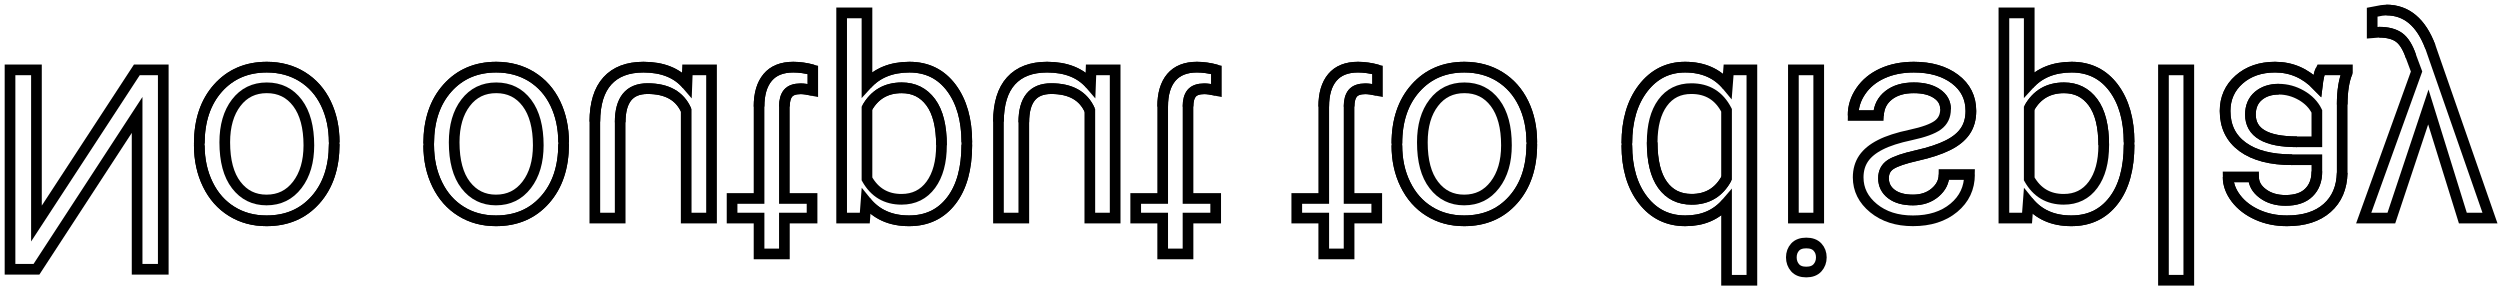
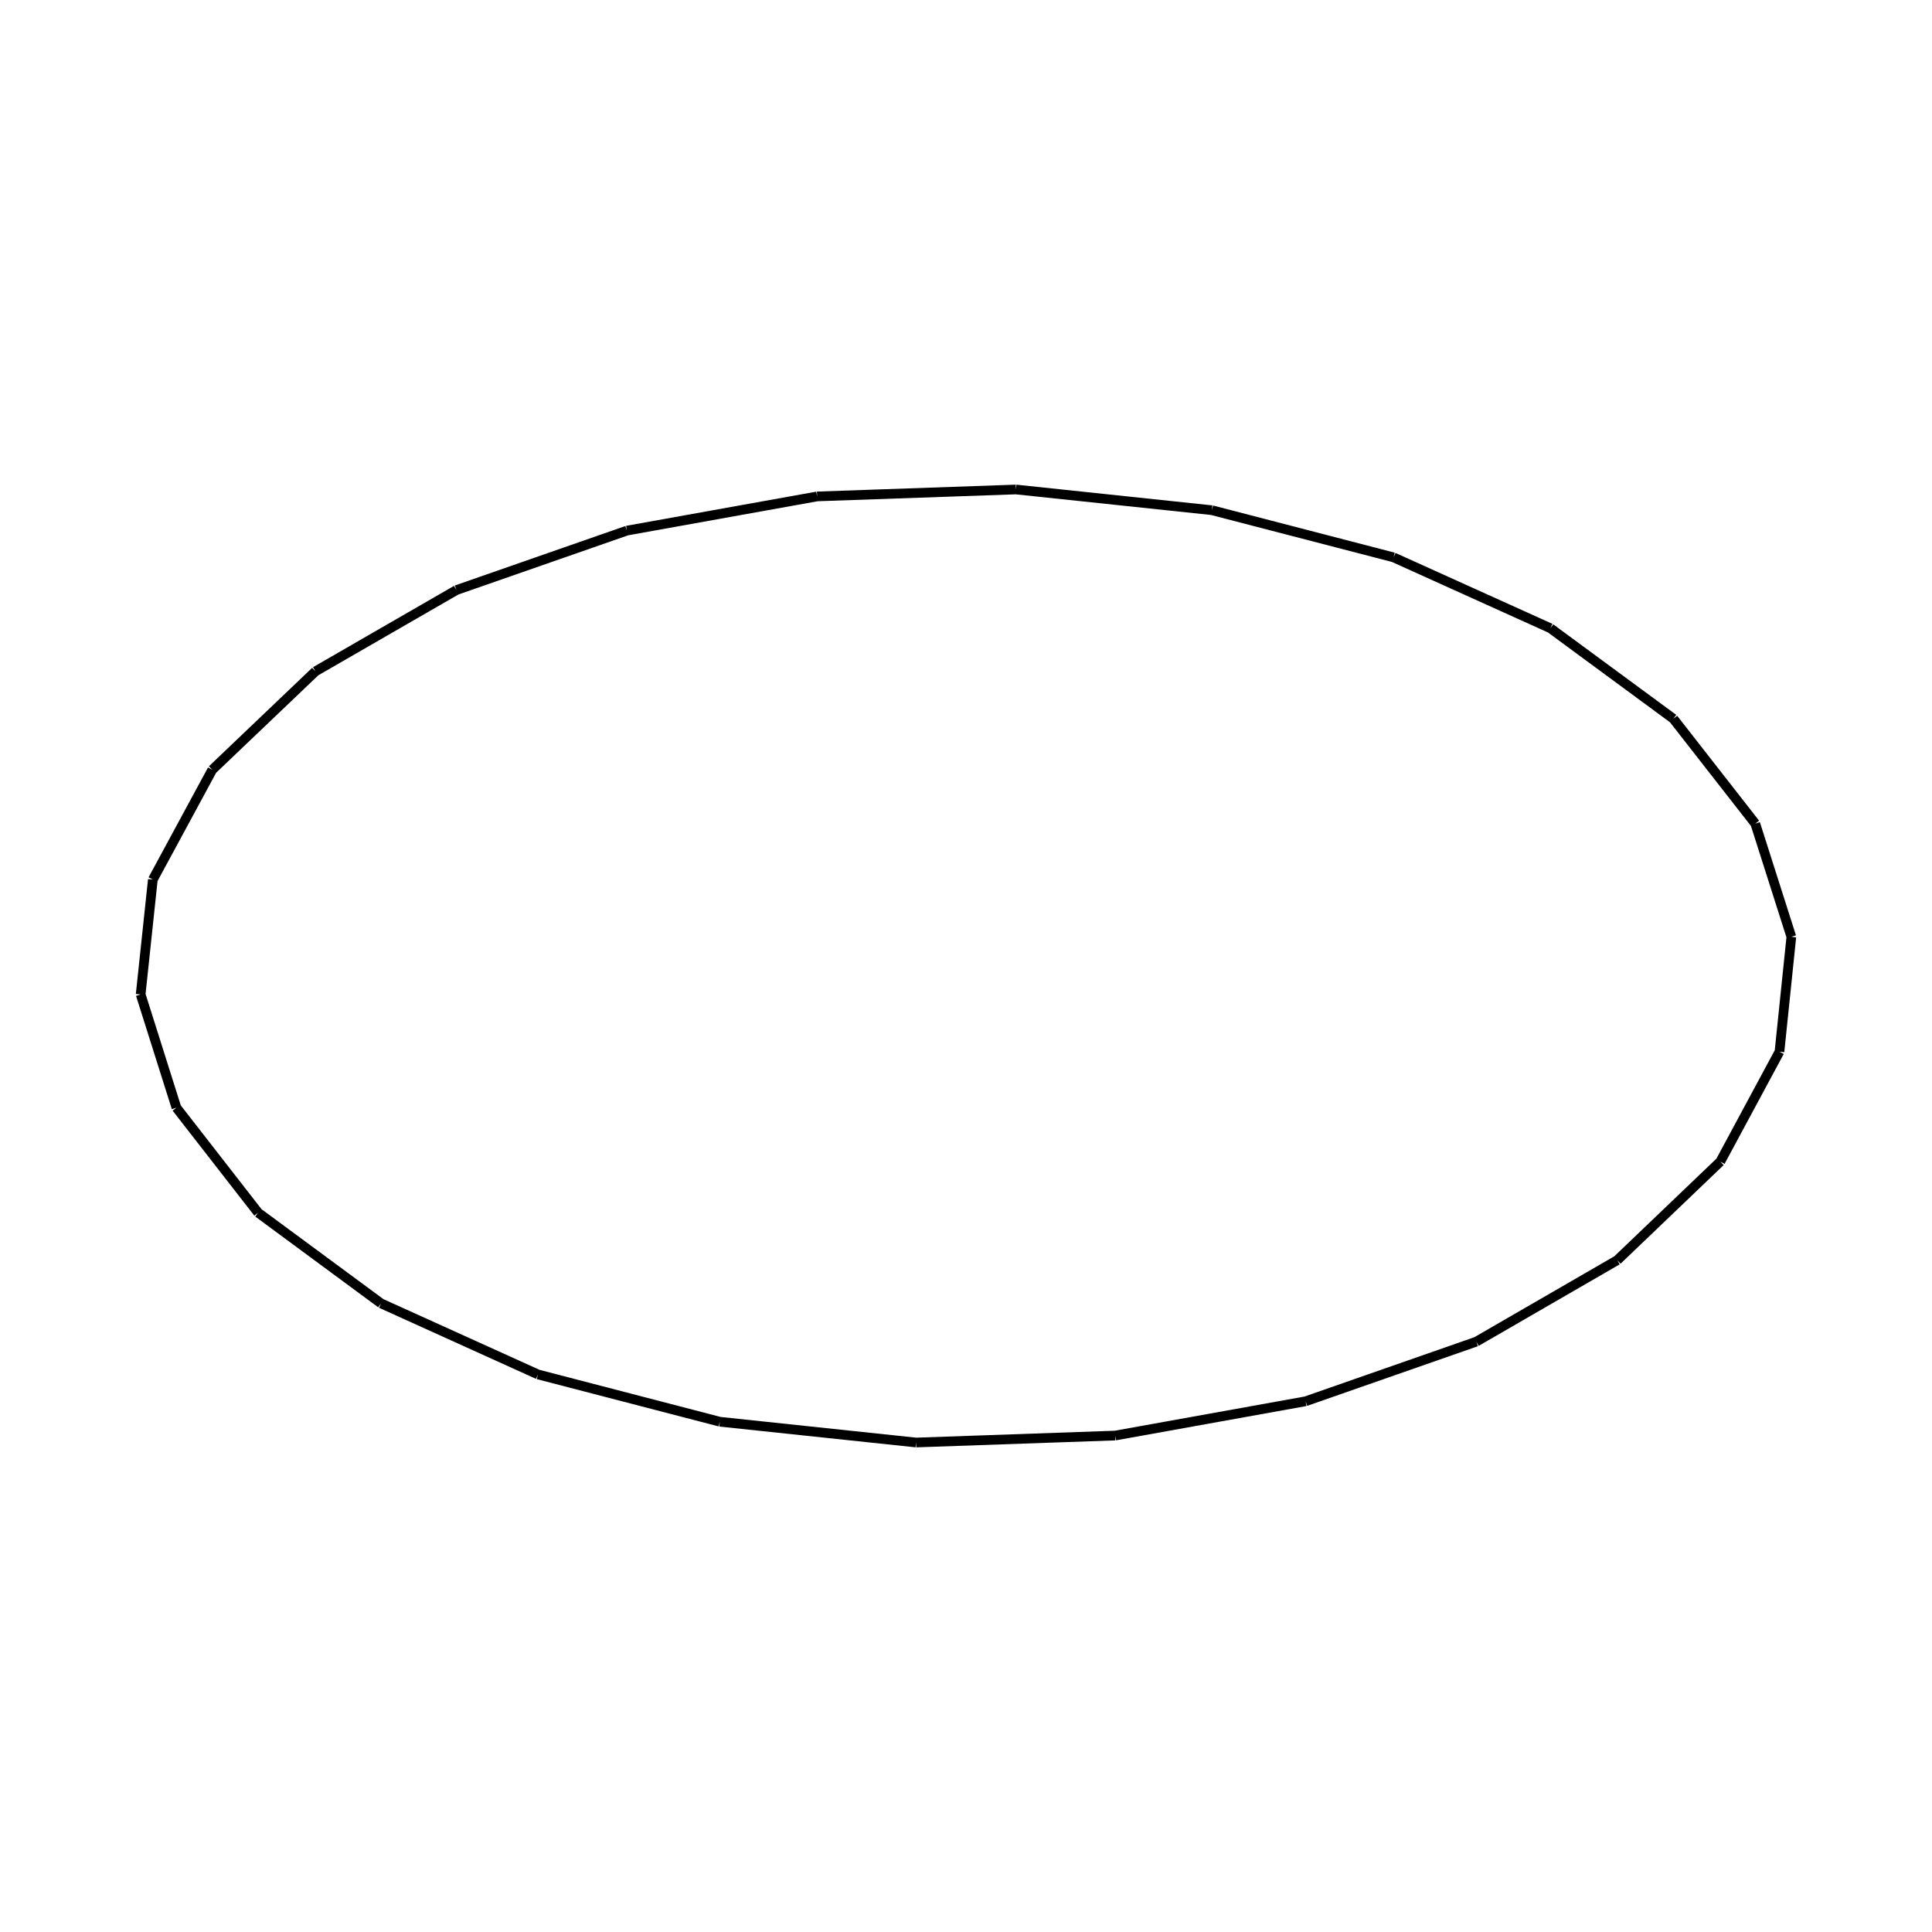
- <svg xmlns="http://www.w3.org/2000/svg" version="1.1" viewBox="1.311 -6.975 249.557 28.975" fill="none" stroke="black" stroke-width="0.6%" vector-effect="non-scaling-stroke">
-   <path d="M 17.609 19.906 L 17.609 0 L 14.971 0 L 4.949 15.34 L 4.949 0 L 2.311 0 L 2.311 19.906 L 4.949 19.906 L 14.998 4.498 L 14.998 19.906 L 17.609 19.906 Z" />
-   <path d="M 21.205 7.355 L 21.205 7.533 Q 21.21 9.71 22.06 11.443 Q 22.91 13.18 24.438 14.123 Q 25.96 15.07 27.918 15.066 Q 30.94 15.07 32.806 12.975 Q 34.67 10.88 34.672 7.41 L 34.672 7.232 Q 34.67 5.07 33.845 3.356 Q 33.02 1.64 31.479 0.684 Q 29.94 -0.27 27.945 -0.273 Q 24.94 -0.27 23.071 1.818 Q 21.21 3.91 21.205 7.355 Z" />
-   <path d="M 21.205 7.533 Q 21.21 9.71 22.06 11.443 Q 22.91 13.18 24.438 14.123 Q 25.96 15.07 27.918 15.066 Q 30.94 15.07 32.806 12.975 Q 34.67 10.88 34.672 7.41" />
-   <path d="M 34.672 7.232 Q 34.67 5.07 33.845 3.356 Q 33.02 1.64 31.479 0.684 Q 29.94 -0.27 27.945 -0.273 Q 24.94 -0.27 23.071 1.818 Q 21.21 3.91 21.205 7.355" />
-   <path d="M 23.748 7.232 Q 23.75 4.77 24.89 3.281 Q 26.03 1.79 27.945 1.791 Q 29.87 1.79 31.008 3.302 Q 32.14 4.81 32.143 7.533 Q 32.14 9.97 30.987 11.478 Q 29.83 12.99 27.918 12.988 Q 26.04 12.99 24.896 11.498 Q 23.75 10.01 23.748 7.232 Q 23.75 4.77 24.89 3.281 Q 26.03 1.79 27.945 1.791 Q 29.87 1.79 31.008 3.302 Q 32.14 4.81 32.143 7.533 Q 32.14 9.97 30.987 11.478 Q 29.83 12.99 27.918 12.988 Q 26.04 12.99 24.896 11.498 Q 23.75 10.01 23.748 7.232 Z" />
-   <path d="M 44.105 7.355 L 44.105 7.533 Q 44.11 9.71 44.96 11.443 Q 45.81 13.18 47.339 14.123 Q 48.86 15.07 50.818 15.066 Q 53.84 15.07 55.706 12.975 Q 57.57 10.88 57.572 7.41 L 57.572 7.232 Q 57.57 5.07 56.745 3.356 Q 55.92 1.64 54.38 0.684 Q 52.84 -0.27 50.846 -0.273 Q 47.84 -0.27 45.972 1.818 Q 44.11 3.91 44.105 7.355 Z" />
-   <path d="M 44.105 7.533 Q 44.11 9.71 44.96 11.443 Q 45.81 13.18 47.339 14.123 Q 48.86 15.07 50.818 15.066 Q 53.84 15.07 55.706 12.975 Q 57.57 10.88 57.572 7.41" />
-   <path d="M 57.572 7.232 Q 57.57 5.07 56.745 3.356 Q 55.92 1.64 54.38 0.684 Q 52.84 -0.27 50.846 -0.273 Q 47.84 -0.27 45.972 1.818 Q 44.11 3.91 44.105 7.355" />
-   <path d="M 46.648 7.232 Q 46.65 4.77 47.79 3.281 Q 48.93 1.79 50.846 1.791 Q 52.77 1.79 53.908 3.302 Q 55.04 4.81 55.043 7.533 Q 55.04 9.97 53.888 11.478 Q 52.73 12.99 50.818 12.988 Q 48.95 12.99 47.797 11.498 Q 46.65 10.01 46.648 7.232 Q 46.65 4.77 47.79 3.281 Q 48.93 1.79 50.846 1.791 Q 52.77 1.79 53.908 3.302 Q 55.04 4.81 55.043 7.533 Q 55.04 9.97 53.888 11.478 Q 52.73 12.99 50.818 12.988 Q 48.95 12.99 47.797 11.498 Q 46.65 10.01 46.648 7.232 Z" />
-   <path d="M 69.932 0 L 69.877 1.463 Q 68.4 -0.27 65.543 -0.273 Q 63.18 -0.27 61.94 1.101 Q 60.7 2.47 60.689 5.168 L 60.689 14.793 L 63.219 14.793 L 63.219 5.236 Q 63.22 1.87 65.953 1.873 Q 68.85 1.87 69.809 4.033 L 69.809 14.793 L 72.338 14.793 L 72.338 0 L 69.932 0 Z" />
-   <path d="M 69.877 1.463 Q 68.4 -0.27 65.543 -0.273 Q 63.18 -0.27 61.94 1.101 Q 60.7 2.47 60.689 5.168" />
-   <path d="M 63.219 5.236 Q 63.22 1.87 65.953 1.873 Q 68.85 1.87 69.809 4.033" />
-   <path d="M 77.082 18.375 L 79.611 18.375 L 79.611 14.793 L 82.373 14.793 L 82.373 12.838 L 79.611 12.838 L 79.611 3.664 Q 79.61 2.78 79.98 2.331 Q 80.35 1.89 81.238 1.887 Q 81.68 1.89 82.441 2.051 L 82.441 0 Q 81.44 -0.27 80.5 -0.273 Q 78.8 -0.27 77.943 0.752 Q 77.08 1.78 77.082 3.664 L 77.082 12.838 L 74.389 12.838 L 74.389 14.793 L 77.082 14.793 L 77.082 18.375 Z" />
-   <path d="M 79.611 3.664 Q 79.61 2.78 79.98 2.331 Q 80.35 1.89 81.238 1.887 Q 81.68 1.89 82.441 2.051" />
-   <path d="M 82.441 0 Q 81.44 -0.27 80.5 -0.273 Q 78.8 -0.27 77.943 0.752 Q 77.08 1.78 77.082 3.664" />
-   <path d="M 97.822 7.465 L 97.822 7.232 Q 97.82 3.86 96.277 1.791 Q 94.73 -0.27 92.094 -0.273 Q 89.4 -0.27 87.855 1.436 L 87.855 -5.688 L 85.326 -5.688 L 85.326 14.793 L 87.637 14.793 L 87.76 13.152 Q 89.3 15.07 92.053 15.066 Q 94.72 15.07 96.271 13.057 Q 97.82 11.05 97.822 7.465 Z" />
-   <path d="M 97.822 7.232 Q 97.82 3.86 96.277 1.791 Q 94.73 -0.27 92.094 -0.273 Q 89.4 -0.27 87.855 1.436" />
-   <path d="M 87.76 13.152 Q 89.3 15.07 92.053 15.066 Q 94.72 15.07 96.271 13.057 Q 97.82 11.05 97.822 7.465" />
-   <path d="M 95.293 7.52 Q 95.29 10.02 94.227 11.471 Q 93.16 12.92 91.301 12.92 Q 89 12.92 87.855 10.883 L 87.855 3.814 Q 88.99 1.79 91.328 1.791 Q 93.15 1.79 94.22 3.233 Q 95.29 4.68 95.293 7.52 Q 95.29 10.02 94.227 11.471 Q 93.16 12.92 91.301 12.92 Q 89 12.92 87.855 10.883" />
-   <path d="M 87.855 3.814 Q 88.99 1.79 91.328 1.791 Q 93.15 1.79 94.22 3.233 Q 95.29 4.68 95.293 7.52" />
-   <path d="M 110.223 0 L 110.168 1.463 Q 108.69 -0.27 105.834 -0.273 Q 103.47 -0.27 102.231 1.101 Q 100.99 2.47 100.98 5.168 L 100.98 14.793 L 103.51 14.793 L 103.51 5.236 Q 103.51 1.87 106.244 1.873 Q 109.14 1.87 110.1 4.033 L 110.1 14.793 L 112.629 14.793 L 112.629 0 L 110.223 0 Z" />
-   <path d="M 110.168 1.463 Q 108.69 -0.27 105.834 -0.273 Q 103.47 -0.27 102.231 1.101 Q 100.99 2.47 100.98 5.168" />
-   <path d="M 103.51 5.236 Q 103.51 1.87 106.244 1.873 Q 109.14 1.87 110.1 4.033" />
-   <path d="M 117.373 18.375 L 119.902 18.375 L 119.902 14.793 L 122.664 14.793 L 122.664 12.838 L 119.902 12.838 L 119.902 3.664 Q 119.9 2.78 120.271 2.331 Q 120.64 1.89 121.529 1.887 Q 121.97 1.89 122.732 2.051 L 122.732 0 Q 121.73 -0.27 120.791 -0.273 Q 119.1 -0.27 118.234 0.752 Q 117.37 1.78 117.373 3.664 L 117.373 12.838 L 114.68 12.838 L 114.68 14.793 L 117.373 14.793 L 117.373 18.375 Z" />
-   <path d="M 119.902 3.664 Q 119.9 2.78 120.271 2.331 Q 120.64 1.89 121.529 1.887 Q 121.97 1.89 122.732 2.051" />
-   <path d="M 122.732 0 Q 121.73 -0.27 120.791 -0.273 Q 119.1 -0.27 118.234 0.752 Q 117.37 1.78 117.373 3.664" />
-   <path d="M 133.451 18.375 L 135.98 18.375 L 135.98 14.793 L 138.742 14.793 L 138.742 12.838 L 135.98 12.838 L 135.98 3.664 Q 135.98 2.78 136.35 2.331 Q 136.72 1.89 137.607 1.887 Q 138.04 1.89 138.811 2.051 L 138.811 0 Q 137.81 -0.27 136.869 -0.273 Q 135.17 -0.27 134.312 0.752 Q 133.45 1.78 133.451 3.664 L 133.451 12.838 L 130.758 12.838 L 130.758 14.793 L 133.451 14.793 L 133.451 18.375 Z" />
-   <path d="M 135.98 3.664 Q 135.98 2.78 136.35 2.331 Q 136.72 1.89 137.607 1.887 Q 138.04 1.89 138.811 2.051" />
-   <path d="M 138.811 0 Q 137.81 -0.27 136.869 -0.273 Q 135.17 -0.27 134.312 0.752 Q 133.45 1.78 133.451 3.664" />
-   <path d="M 140.752 7.355 L 140.752 7.533 Q 140.75 9.71 141.606 11.443 Q 142.46 13.18 143.985 14.123 Q 145.51 15.07 147.465 15.066 Q 150.49 15.07 152.353 12.975 Q 154.22 10.88 154.219 7.41 L 154.219 7.232 Q 154.22 5.07 153.392 3.356 Q 152.56 1.64 151.026 0.684 Q 149.49 -0.27 147.492 -0.273 Q 144.48 -0.27 142.618 1.818 Q 140.75 3.91 140.752 7.355 Z" />
-   <path d="M 140.752 7.533 Q 140.75 9.71 141.606 11.443 Q 142.46 13.18 143.985 14.123 Q 145.51 15.07 147.465 15.066 Q 150.49 15.07 152.353 12.975 Q 154.22 10.88 154.219 7.41" />
-   <path d="M 154.219 7.232 Q 154.22 5.07 153.392 3.356 Q 152.56 1.64 151.026 0.684 Q 149.49 -0.27 147.492 -0.273 Q 144.48 -0.27 142.618 1.818 Q 140.75 3.91 140.752 7.355" />
-   <path d="M 143.295 7.232 Q 143.29 4.77 144.437 3.281 Q 145.58 1.79 147.492 1.791 Q 149.42 1.79 150.555 3.302 Q 151.69 4.81 151.689 7.533 Q 151.69 9.97 150.534 11.478 Q 149.38 12.99 147.465 12.988 Q 145.59 12.99 144.443 11.498 Q 143.29 10.01 143.295 7.232 Q 143.29 4.77 144.437 3.281 Q 145.58 1.79 147.492 1.791 Q 149.42 1.79 150.555 3.302 Q 151.69 4.81 151.689 7.533 Q 151.69 9.97 150.534 11.478 Q 149.38 12.99 147.465 12.988 Q 145.59 12.99 144.443 11.498 Q 143.29 10.01 143.295 7.232 Z" />
-   <path d="M 163.707 7.328 L 163.707 7.52 Q 163.71 10.92 165.32 12.995 Q 166.93 15.07 169.545 15.066 Q 172.14 15.07 173.66 13.289 L 173.66 21 L 176.189 21 L 176.189 0 L 173.865 0 L 173.742 1.586 Q 172.22 -0.27 169.518 -0.273 Q 166.95 -0.27 165.327 1.832 Q 163.71 3.94 163.707 7.328 Z" />
-   <path d="M 163.707 7.52 Q 163.71 10.92 165.32 12.995 Q 166.93 15.07 169.545 15.066 Q 172.14 15.07 173.66 13.289" />
-   <path d="M 173.742 1.586 Q 172.22 -0.27 169.518 -0.273 Q 166.95 -0.27 165.327 1.832 Q 163.71 3.94 163.707 7.328" />
-   <path d="M 166.236 7.232 Q 166.24 4.72 167.275 3.295 Q 168.31 1.87 170.146 1.873 Q 172.55 1.87 173.66 4.033 L 173.66 10.828 Q 172.53 12.92 170.174 12.92 Q 168.31 12.92 167.275 11.484 Q 166.24 10.05 166.236 7.232 Q 166.24 4.72 167.275 3.295 Q 168.31 1.87 170.146 1.873 Q 172.55 1.87 173.66 4.033" />
-   <path d="M 173.66 10.828 Q 172.53 12.92 170.174 12.92 Q 168.31 12.92 167.275 11.484 Q 166.24 10.05 166.236 7.232" />
-   <path d="M 182.861 14.793 L 182.861 0 L 180.332 0 L 180.332 14.793 L 182.861 14.793 Z" />
-   <path d="M 180.127 18.717 Q 180.13 19.33 180.503 19.756 Q 180.88 20.18 181.617 20.18 Q 182.36 20.18 182.738 19.756 Q 183.12 19.33 183.121 18.717 Q 183.12 18.1 182.738 17.691 Q 182.36 17.28 181.617 17.281 Q 180.88 17.28 180.503 17.691 Q 180.13 18.1 180.127 18.717 Q 180.13 19.33 180.503 19.756 Q 180.88 20.18 181.617 20.18 Q 182.36 20.18 182.738 19.756 Q 183.12 19.33 183.121 18.717 Q 183.12 18.1 182.738 17.691 Q 182.36 17.28 181.617 17.281 Q 180.88 17.28 180.503 17.691 Q 180.13 18.1 180.127 18.717 Z" />
-   <path d="M 195.521 3.924 Q 195.52 4.95 194.749 5.517 Q 193.98 6.08 192.056 6.494 Q 190.13 6.9 189.007 7.479 Q 187.88 8.05 187.339 8.846 Q 186.8 9.64 186.799 10.732 Q 186.8 12.55 188.337 13.809 Q 189.88 15.07 192.268 15.066 Q 194.78 15.07 196.349 13.768 Q 197.91 12.47 197.914 10.445 L 195.371 10.445 Q 195.37 11.48 194.489 12.236 Q 193.61 12.99 192.268 12.988 Q 190.89 12.99 190.107 12.387 Q 189.33 11.79 189.328 10.814 Q 189.33 9.9 190.053 9.434 Q 190.78 8.97 192.671 8.545 Q 194.56 8.12 195.74 7.533 Q 196.92 6.95 197.483 6.118 Q 198.05 5.29 198.051 4.102 Q 198.05 2.12 196.465 0.923 Q 194.88 -0.27 192.35 -0.273 Q 190.57 -0.27 189.205 0.355 Q 187.84 0.98 187.065 2.112 Q 186.29 3.24 186.293 4.553 L 188.822 4.553 Q 188.89 3.28 189.841 2.536 Q 190.79 1.79 192.35 1.791 Q 193.79 1.79 194.653 2.372 Q 195.52 2.95 195.521 3.924 Q 195.52 4.95 194.749 5.517 Q 193.98 6.08 192.056 6.494 Q 190.13 6.9 189.007 7.479 Q 187.88 8.05 187.339 8.846 Q 186.8 9.64 186.799 10.732 Q 186.8 12.55 188.337 13.809 Q 189.88 15.07 192.268 15.066 Q 194.78 15.07 196.349 13.768 Q 197.91 12.47 197.914 10.445" />
-   <path d="M 195.371 10.445 Q 195.37 11.48 194.489 12.236 Q 193.61 12.99 192.268 12.988 Q 190.89 12.99 190.107 12.387 Q 189.33 11.79 189.328 10.814 Q 189.33 9.9 190.053 9.434 Q 190.78 8.97 192.671 8.545 Q 194.56 8.12 195.74 7.533 Q 196.92 6.95 197.483 6.118 Q 198.05 5.29 198.051 4.102 Q 198.05 2.12 196.465 0.923 Q 194.88 -0.27 192.35 -0.273 Q 190.57 -0.27 189.205 0.355 Q 187.84 0.98 187.065 2.112 Q 186.29 3.24 186.293 4.553" />
-   <path d="M 188.822 4.553 Q 188.89 3.28 189.841 2.536 Q 190.79 1.79 192.35 1.791 Q 193.79 1.79 194.653 2.372 Q 195.52 2.95 195.521 3.924" />
-   <path d="M 213.842 7.465 L 213.842 7.232 Q 213.84 3.86 212.297 1.791 Q 210.75 -0.27 208.113 -0.273 Q 205.42 -0.27 203.875 1.436 L 203.875 -5.688 L 201.346 -5.688 L 201.346 14.793 L 203.656 14.793 L 203.779 13.152 Q 205.32 15.07 208.072 15.066 Q 210.74 15.07 212.29 13.057 Q 213.84 11.05 213.842 7.465 Z" />
-   <path d="M 213.842 7.232 Q 213.84 3.86 212.297 1.791 Q 210.75 -0.27 208.113 -0.273 Q 205.42 -0.27 203.875 1.436" />
-   <path d="M 203.779 13.152 Q 205.32 15.07 208.072 15.066 Q 210.74 15.07 212.29 13.057 Q 213.84 11.05 213.842 7.465" />
-   <path d="M 211.312 7.52 Q 211.31 10.02 210.246 11.471 Q 209.18 12.92 207.32 12.92 Q 205.02 12.92 203.875 10.883 L 203.875 3.814 Q 205.01 1.79 207.348 1.791 Q 209.17 1.79 210.239 3.233 Q 211.31 4.68 211.312 7.52 Q 211.31 10.02 210.246 11.471 Q 209.18 12.92 207.32 12.92 Q 205.02 12.92 203.875 10.883" />
-   <path d="M 203.875 3.814 Q 205.01 1.79 207.348 1.791 Q 209.17 1.79 210.239 3.233 Q 211.31 4.68 211.312 7.52" />
-   <path d="M 219.803 21 L 219.803 0 L 217.273 0 L 217.273 21 L 219.803 21 Z" />
-   <path d="M 235.635 0 L 232.982 0 Q 232.76 0.44 232.627 1.559 Q 230.86 -0.27 228.416 -0.273 Q 226.23 -0.27 224.827 0.964 Q 223.43 2.2 223.426 4.102 Q 223.43 6.41 225.183 7.69 Q 226.94 8.97 230.125 8.969 L 232.586 8.969 L 232.586 10.131 Q 232.59 11.46 231.793 12.243 Q 231 13.03 229.455 13.029 Q 228.1 13.03 227.186 12.346 Q 226.27 11.66 226.27 10.691 L 223.727 10.691 Q 223.73 11.8 224.513 12.831 Q 225.3 13.86 226.646 14.465 Q 227.99 15.07 229.605 15.066 Q 232.16 15.07 233.611 13.788 Q 235.06 12.51 235.115 10.268 L 235.115 3.459 Q 235.12 1.42 235.635 0.219 L 235.635 0 Z" />
-   <path d="M 232.982 0 Q 232.76 0.44 232.627 1.559 Q 230.86 -0.27 228.416 -0.273 Q 226.23 -0.27 224.827 0.964 Q 223.43 2.2 223.426 4.102 Q 223.43 6.41 225.183 7.69 Q 226.94 8.97 230.125 8.969" />
-   <path d="M 232.586 10.131 Q 232.59 11.46 231.793 12.243 Q 231 13.03 229.455 13.029 Q 228.1 13.03 227.186 12.346 Q 226.27 11.66 226.27 10.691" />
-   <path d="M 223.727 10.691 Q 223.73 11.8 224.513 12.831 Q 225.3 13.86 226.646 14.465 Q 227.99 15.07 229.605 15.066 Q 232.16 15.07 233.611 13.788 Q 235.06 12.51 235.115 10.268" />
-   <path d="M 235.115 3.459 Q 235.12 1.42 235.635 0.219" />
-   <path d="M 228.785 1.928 Q 229.97 1.93 231.041 2.543 Q 232.11 3.16 232.586 4.143 L 232.586 7.178 L 230.604 7.178 Q 225.96 7.18 225.955 4.457 Q 225.96 3.27 226.748 2.598 Q 227.54 1.93 228.785 1.928 Q 229.97 1.93 231.041 2.543 Q 232.11 3.16 232.586 4.143" />
-   <path d="M 230.604 7.178 Q 225.96 7.18 225.955 4.457 Q 225.96 3.27 226.748 2.598 Q 227.54 1.93 228.785 1.928" />
-   <path d="M 240.023 14.793 L 243.715 3.705 L 247.16 14.793 L 249.867 14.793 L 243.92 -2.283 Q 242.54 -5.97 239.531 -5.975 L 239.053 -5.934 L 238.109 -5.756 L 238.109 -3.705 L 238.793 -3.76 Q 240.08 -3.76 240.796 -3.24 Q 241.51 -2.72 241.979 -1.34 L 242.539 0.164 L 237.262 14.793 L 240.023 14.793 Z" />
-   <path d="M 243.92 -2.283 Q 242.54 -5.97 239.531 -5.975" />
-   <path d="M 238.793 -3.76 Q 240.08 -3.76 240.796 -3.24 Q 241.51 -2.72 241.979 -1.34" />
+ <svg xmlns="http://www.w3.org/2000/svg" viewBox="0 0 800 800">
+   <path d="M641.985,260.148 L641.985,260.142 M157.779,539.704 L157.779,539.698 M641.985,260.148 L692.904,297.624 M692.904,297.624 L726.822,341.053 M726.822,341.053 L741.76,387.913 M741.76,387.913 L736.841,435.485 M736.841,435.485 L712.338,481.003 M712.338,481.003 L669.667,521.818 M669.667,521.818 L611.302,555.552 M611.302,555.552 L540.636,580.238 M540.636,580.238 L461.781,594.437 M461.781,594.437 L379.327,597.318 M379.327,597.318 L298.079,588.715 M298.079,588.715 L222.768,569.129 M222.768,569.129 L157.779,539.704 M641.985,260.142 L692.904,297.619 M692.904,297.619 L726.822,341.047 M726.822,341.047 L741.76,387.908 M741.76,387.908 L736.841,435.48 M736.841,435.48 L712.338,480.997 M712.338,480.997 L669.667,521.812 M669.667,521.812 L611.302,555.546 M611.302,555.546 L540.636,580.233 M540.636,580.233 L461.781,594.431 M461.781,594.431 L379.327,597.313 M379.327,597.313 L298.079,588.71 M298.079,588.71 L222.768,569.124 M222.768,569.124 L157.779,539.698 M157.779,539.704 L106.89,502.155 M106.89,502.155 L73.058,458.671 M73.058,458.671 L58.24,411.784 M58.24,411.784 L63.287,364.221 M63.287,364.221 L87.896,318.745 M87.896,318.745 L130.627,277.997 M130.627,277.997 L188.991,244.337 M188.991,244.337 L259.598,219.716 M259.598,219.716 L338.347,205.56 M338.347,205.56 L420.673,202.687 M420.673,202.687 L501.8,211.264 M501.8,211.264 L577.026,230.794 M577.026,230.794 L641.985,260.148 M157.779,539.698 L106.89,502.149 M106.89,502.149 L73.058,458.665 M73.058,458.665 L58.24,411.778 M58.24,411.778 L63.287,364.215 M63.287,364.215 L87.896,318.74 M87.896,318.74 L130.627,277.991 M130.627,277.991 L188.991,244.331 M188.991,244.331 L259.598,219.711 M259.598,219.711 L338.347,205.554 M338.347,205.554 L420.673,202.682 M420.673,202.682 L501.8,211.258 M501.8,211.258 L577.026,230.789 M577.026,230.789 L641.985,260.142" stroke="black" stroke-width="4" fill="red" />
</svg>
